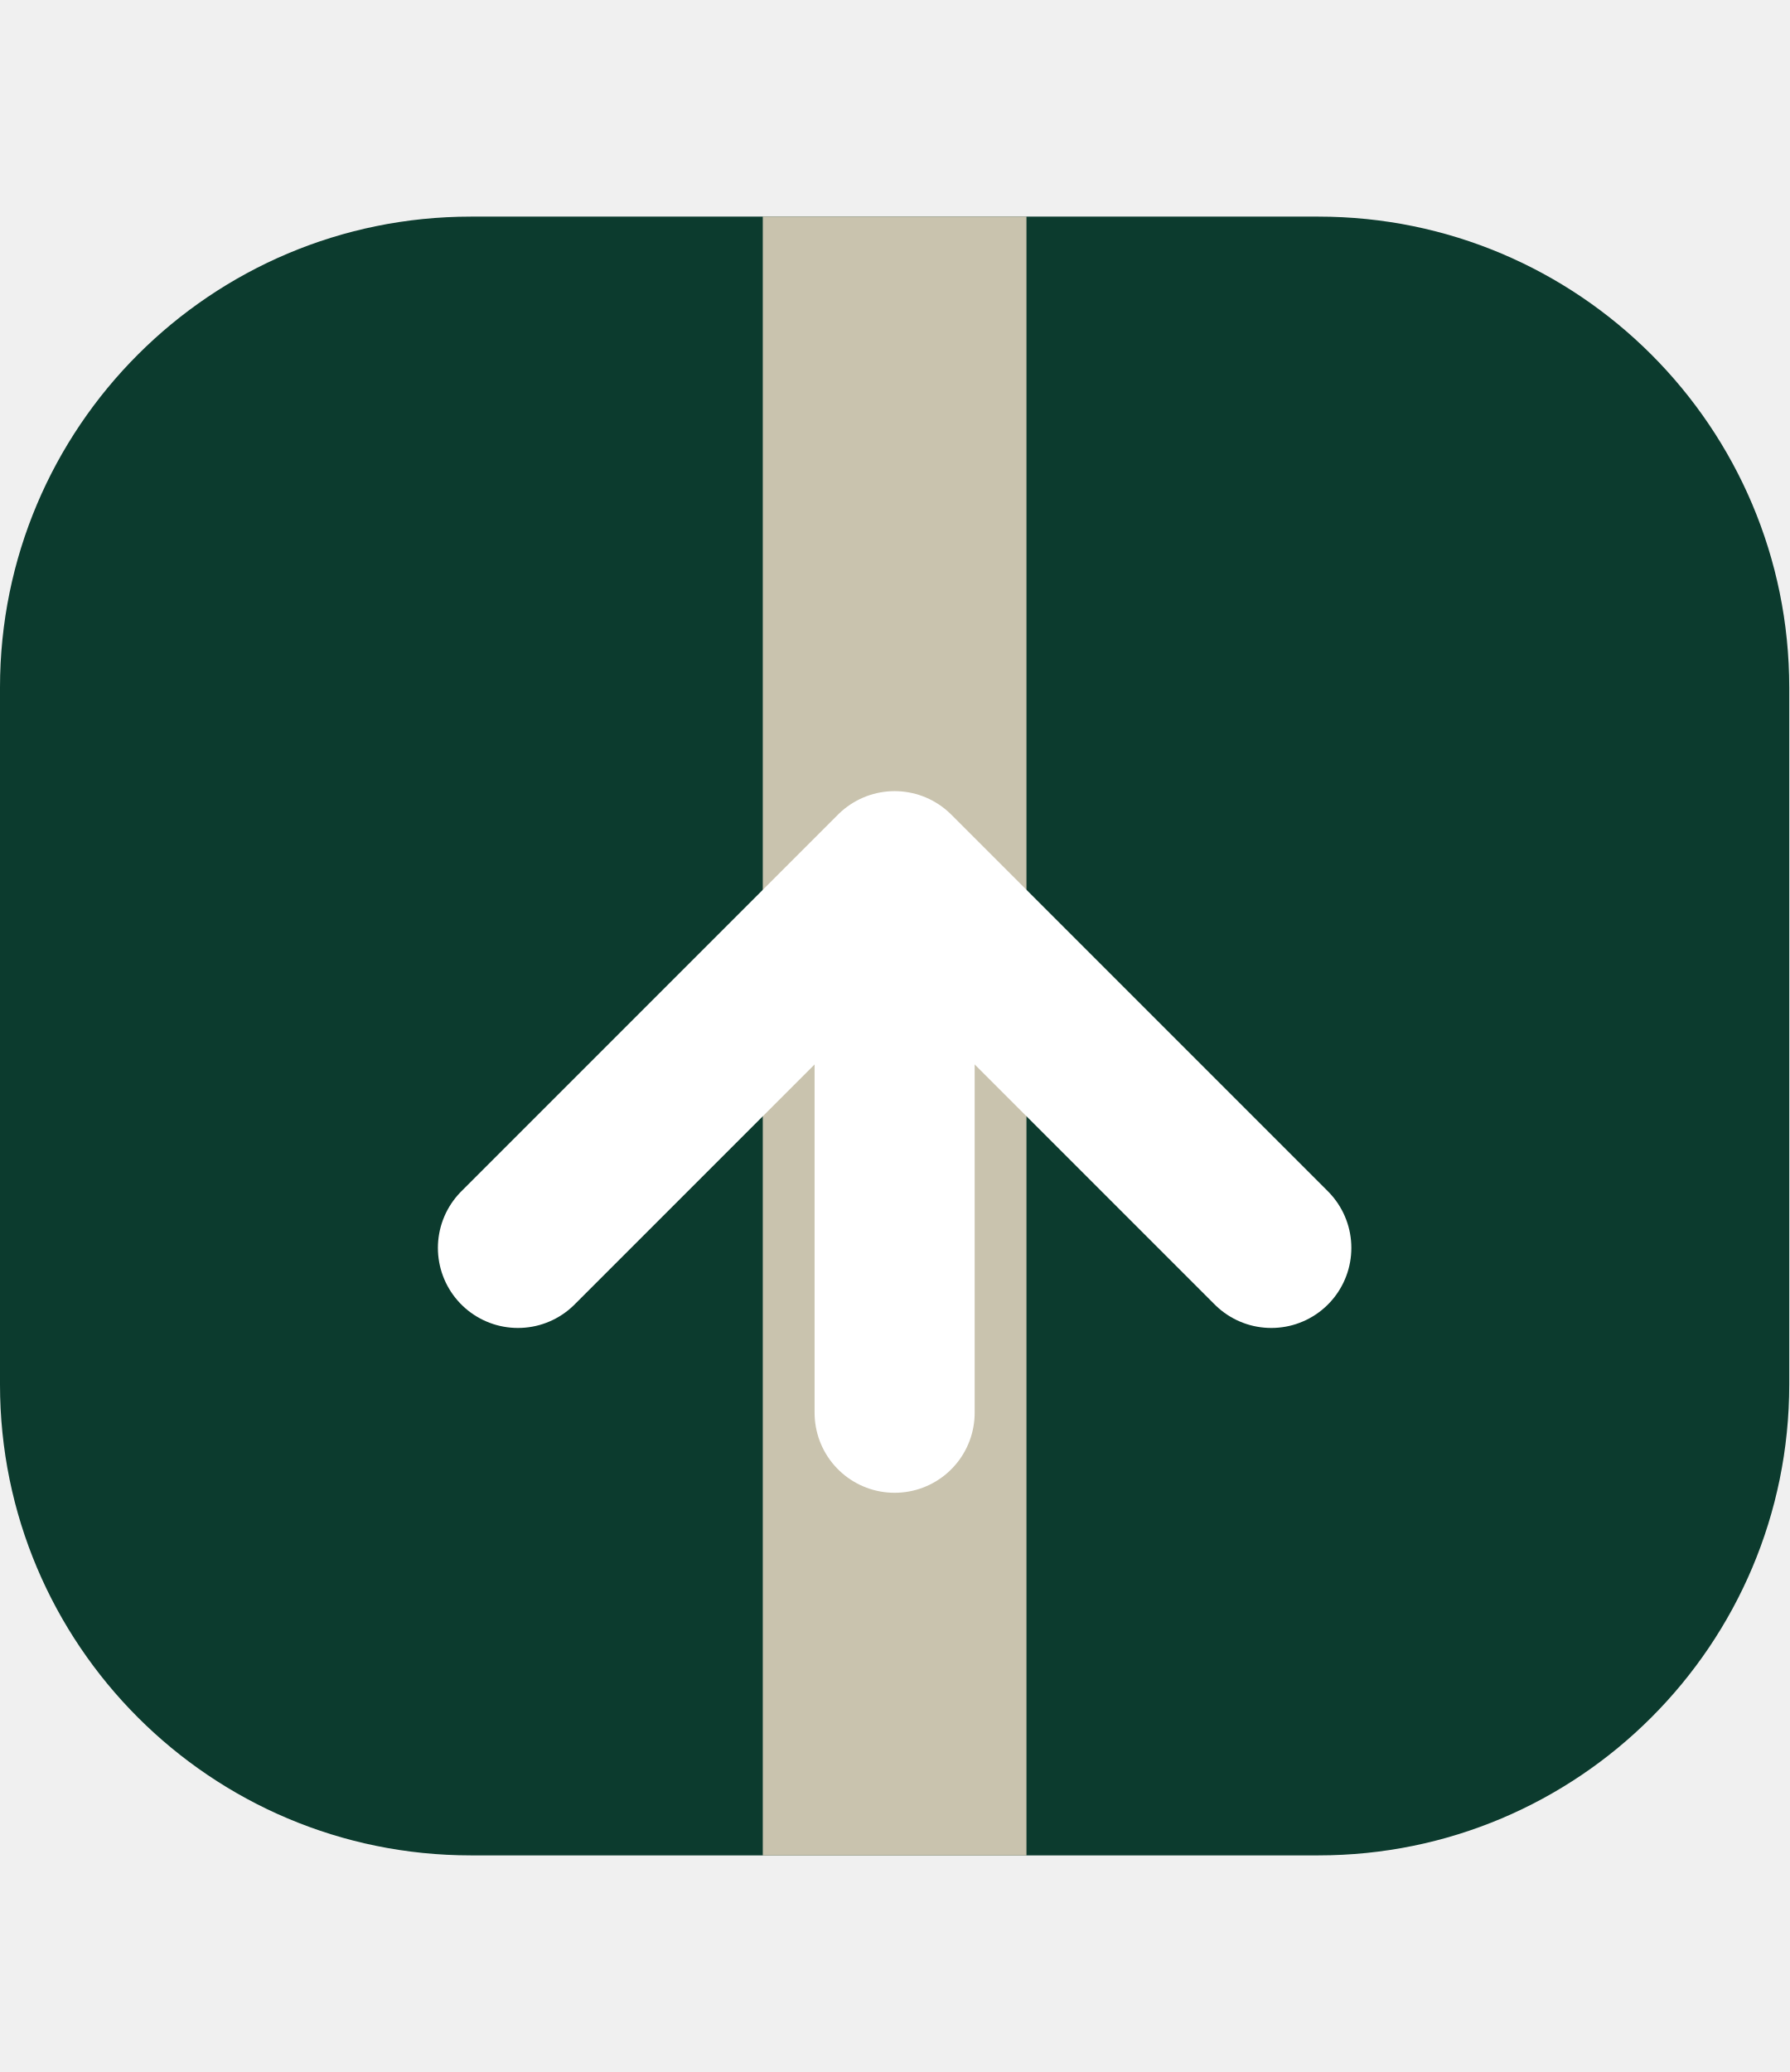
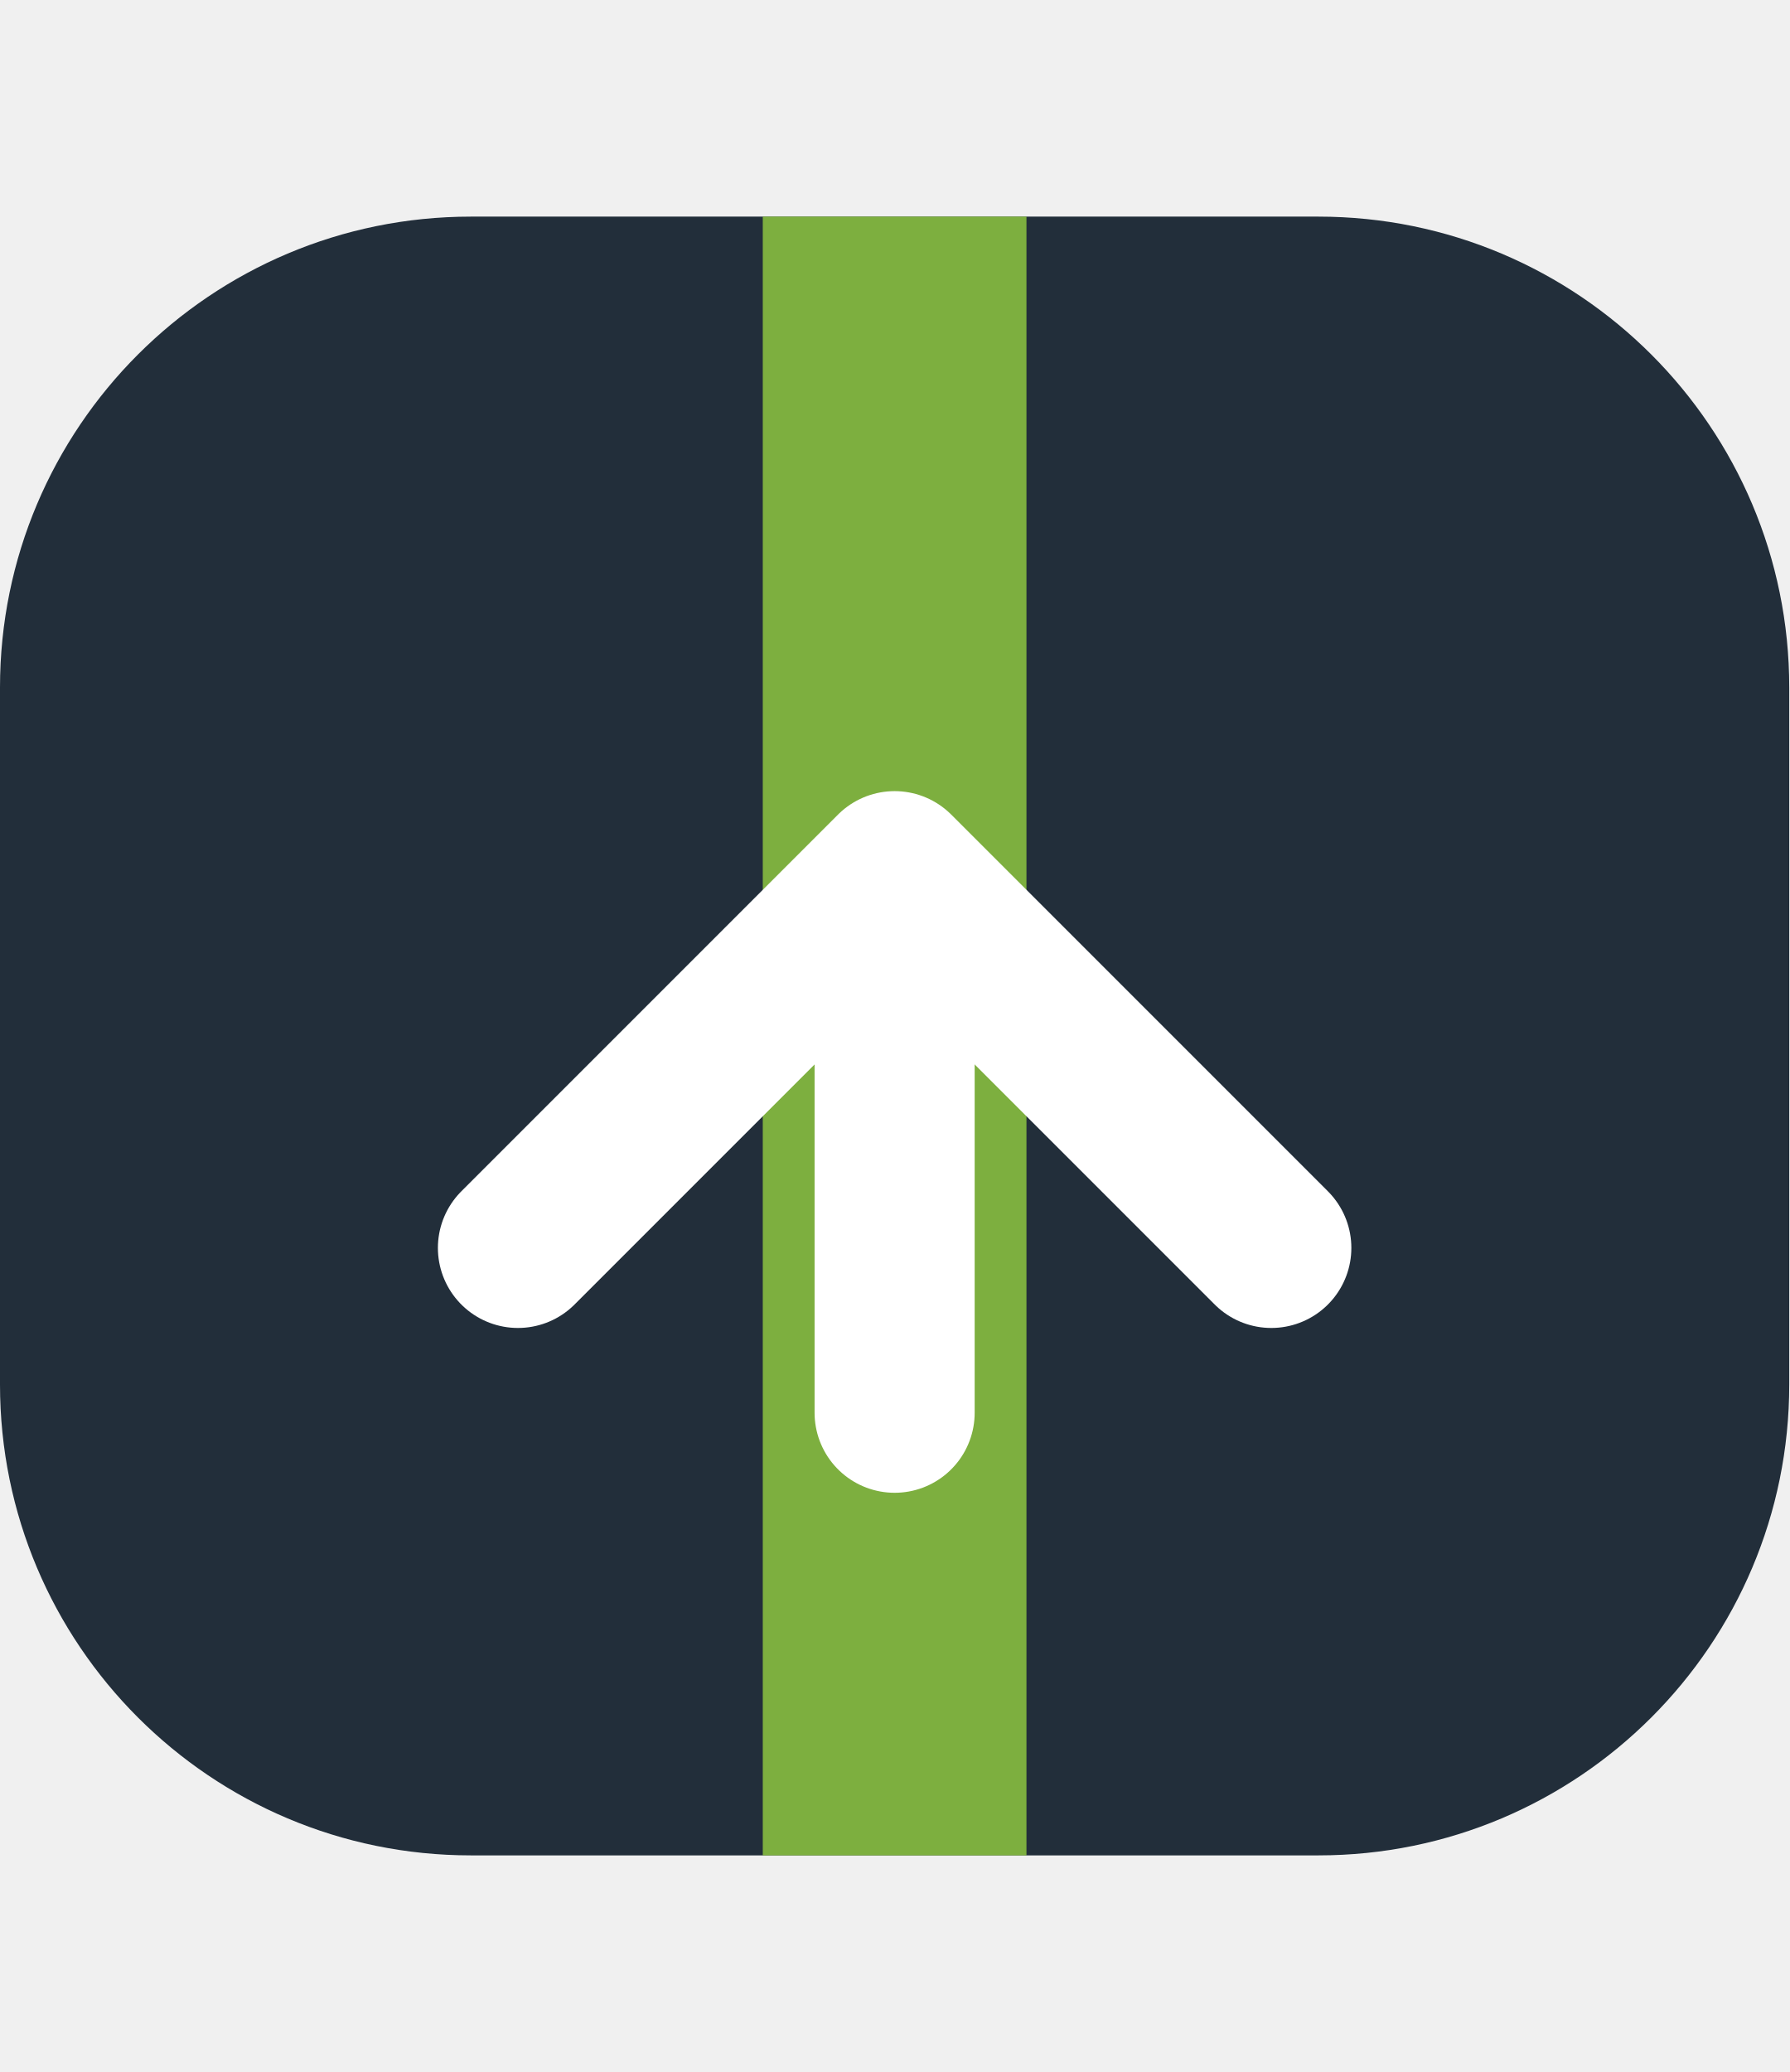
<svg xmlns="http://www.w3.org/2000/svg" viewBox="0 0 38 44">
-   <rect x="0" y="4.6" width="38" height="34.8" rx="10" fill="#0C3B2E" />
-   <rect x="16.2" y="4.6" width="5.6" height="34.8" fill="#EADBC4" opacity=".85" />
+   <rect x="0" y="4.6" width="38" height="34.8" rx="10" fill="#222E3A" />
+   <rect x="16.2" y="4.6" width="5.6" height="34.8" fill="#8DC63F" opacity=".85" />
  <path d="M11 26.5 19 18.5 27 26.5" fill="none" stroke="#fff" stroke-width="3.4" stroke-linecap="round" stroke-linejoin="round" />
  <path d="M19 18.9V30" fill="none" stroke="#fff" stroke-width="3.4" stroke-linecap="round" />
</svg>
